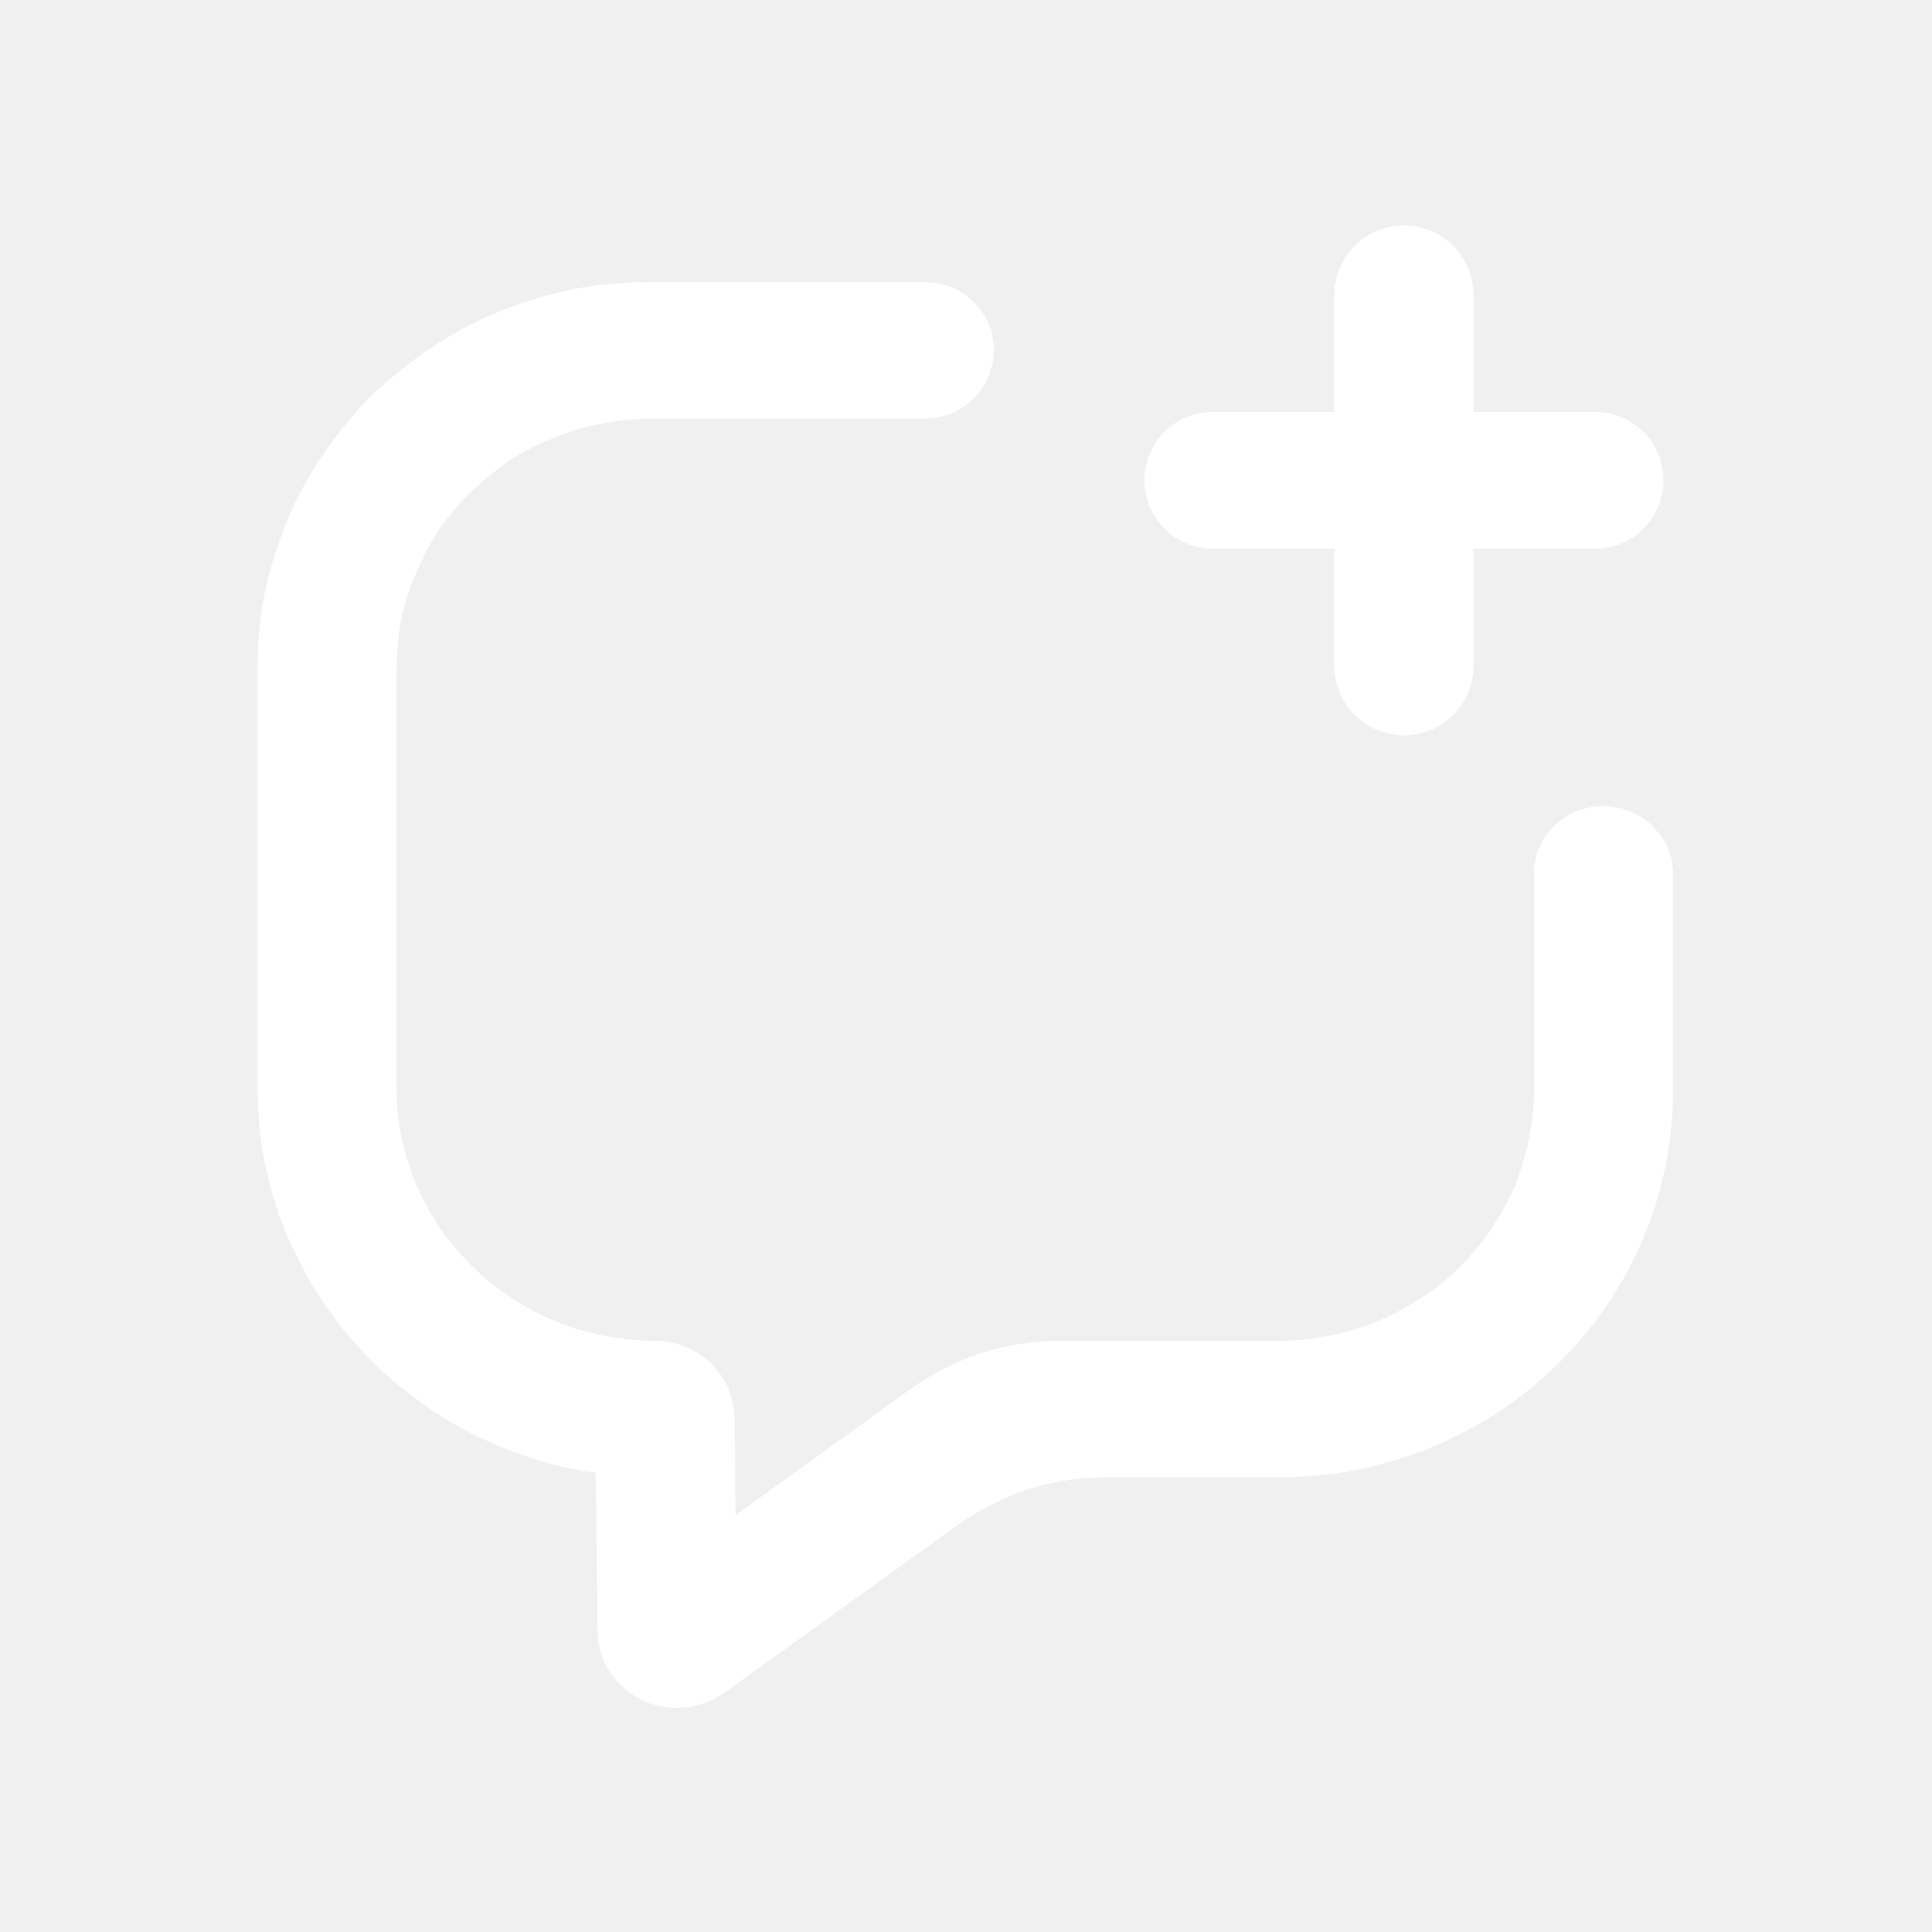
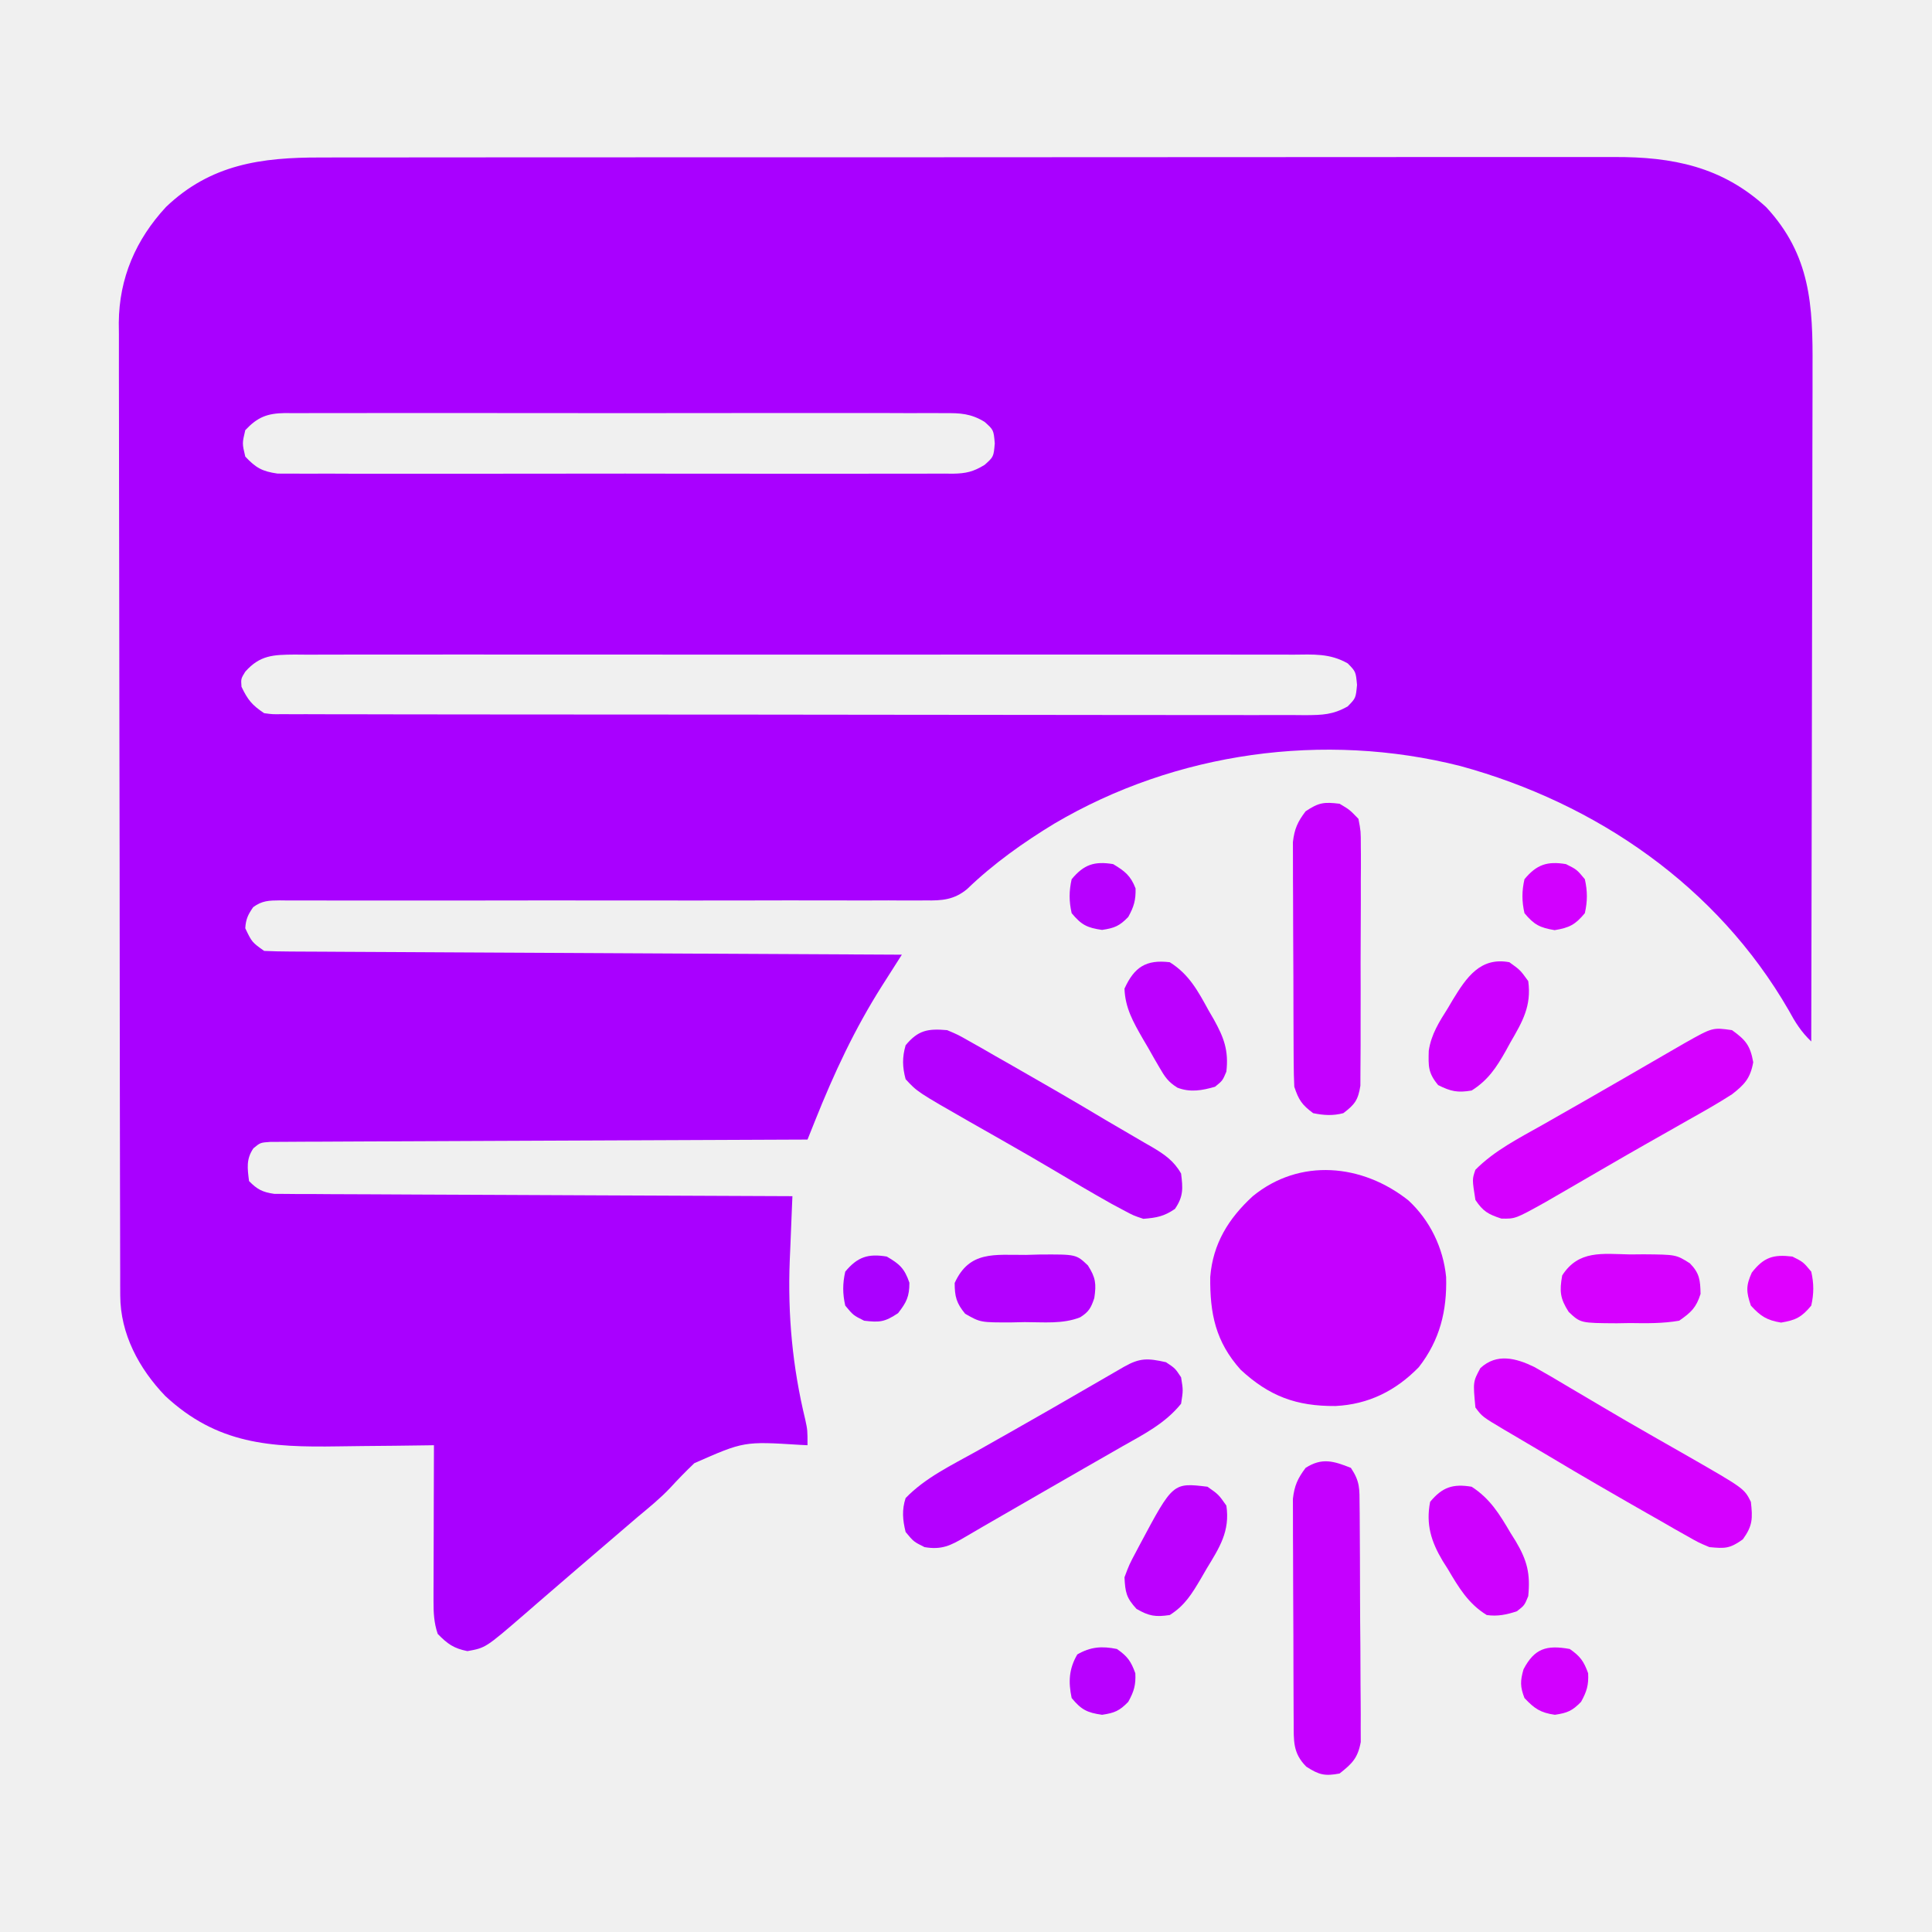
- <svg xmlns="http://www.w3.org/2000/svg" width="30" height="30" viewBox="0 0 30 30" fill="none">
-   <g clip-path="url(#clip0_296_25)">
-     <mask id="mask0_296_25" style="mask-type:luminance" maskUnits="userSpaceOnUse" x="0" y="0" width="30" height="30">
-       <path d="M30 0H0V30H30V0Z" fill="white" />
-     </mask>
-     <g mask="url(#mask0_296_25)">
-       <path d="M10.51 26.52C10.35 26.52 10.19 26.49 10.04 26.43C9.89 26.37 9.76 26.28 9.64 26.17C9.53 26.06 9.44 25.93 9.37 25.78C9.31 25.63 9.28 25.48 9.28 25.32L9.25 22.87C8.89 22.82 8.53 22.74 8.19 22.62C7.84 22.5 7.51 22.36 7.19 22.19C6.86 22.01 6.56 21.81 6.28 21.58C5.99 21.36 5.73 21.11 5.49 20.83C5.25 20.56 5.04 20.27 4.85 19.96C4.67 19.65 4.51 19.33 4.38 18.99C4.25 18.65 4.16 18.3 4.09 17.95C4.03 17.6 4 17.24 4 16.88V10.38C4 9.99 4.03 9.6 4.11 9.21C4.19 8.82 4.31 8.45 4.46 8.08C4.61 7.72 4.8 7.37 5.03 7.04C5.25 6.72 5.5 6.41 5.78 6.13C6.07 5.86 6.38 5.61 6.71 5.39C7.04 5.17 7.4 4.98 7.77 4.83C8.14 4.68 8.52 4.57 8.91 4.49C9.31 4.41 9.7 4.38 10.11 4.38H14.35C14.5 4.38 14.63 4.4 14.77 4.46C14.9 4.51 15.02 4.59 15.12 4.69C15.22 4.79 15.3 4.9 15.35 5.03C15.41 5.16 15.43 5.3 15.43 5.44C15.43 5.58 15.41 5.71 15.35 5.84C15.3 5.97 15.22 6.09 15.12 6.19C15.02 6.29 14.9 6.37 14.77 6.42C14.63 6.47 14.5 6.5 14.35 6.5H10.11C9.85 6.5 9.59 6.53 9.34 6.58C9.08 6.62 8.83 6.7 8.6 6.8C8.36 6.89 8.13 7.01 7.91 7.15C7.7 7.3 7.5 7.46 7.31 7.64C7.13 7.82 6.97 8.01 6.82 8.22C6.68 8.44 6.56 8.66 6.46 8.9C6.36 9.13 6.28 9.37 6.23 9.62C6.18 9.87 6.16 10.12 6.16 10.38V16.88C6.16 17.14 6.18 17.39 6.23 17.65C6.29 17.9 6.36 18.15 6.46 18.39C6.56 18.62 6.69 18.85 6.83 19.07C6.98 19.28 7.15 19.48 7.33 19.66C7.52 19.85 7.72 20.01 7.94 20.15C8.16 20.3 8.39 20.42 8.63 20.52C8.87 20.62 9.13 20.69 9.38 20.74C9.64 20.79 9.9 20.82 10.17 20.82C10.33 20.82 10.49 20.85 10.64 20.91C10.79 20.97 10.92 21.06 11.04 21.17C11.15 21.28 11.24 21.41 11.31 21.56C11.37 21.71 11.4 21.86 11.41 22.02L11.42 23.53L14.15 21.56C14.85 21.07 15.62 20.82 16.48 20.82H19.87C20.13 20.82 20.38 20.79 20.64 20.74C20.89 20.69 21.14 20.62 21.38 20.52C21.62 20.42 21.85 20.3 22.06 20.16C22.28 20.02 22.48 19.86 22.66 19.68C22.84 19.5 23.01 19.3 23.15 19.09C23.29 18.88 23.42 18.66 23.52 18.42C23.61 18.19 23.69 17.94 23.74 17.69C23.79 17.44 23.82 17.19 23.82 16.94V13.58C23.82 13.44 23.84 13.3 23.9 13.17C23.95 13.04 24.03 12.93 24.13 12.83C24.23 12.73 24.35 12.65 24.48 12.6C24.62 12.54 24.75 12.52 24.9 12.52C25.04 12.52 25.18 12.54 25.31 12.6C25.44 12.65 25.56 12.73 25.66 12.83C25.76 12.93 25.84 13.04 25.9 13.17C25.95 13.3 25.98 13.44 25.98 13.58V16.94C25.98 17.33 25.94 17.72 25.86 18.11C25.78 18.5 25.67 18.87 25.51 19.24C25.36 19.6 25.17 19.95 24.95 20.27C24.73 20.6 24.47 20.9 24.19 21.18C23.9 21.46 23.6 21.71 23.26 21.93C22.93 22.15 22.58 22.33 22.21 22.48C21.83 22.63 21.45 22.75 21.06 22.83C20.67 22.9 20.27 22.94 19.87 22.94H17.19C16.33 22.94 15.56 23.19 14.86 23.69L11.24 26.29C11.02 26.44 10.78 26.52 10.51 26.52Z" fill="white" />
-       <path d="M24.768 6.396H18.833C18.246 6.396 17.77 6.872 17.77 7.459C17.77 8.045 18.246 8.521 18.833 8.521H24.768C25.355 8.521 25.831 8.045 25.831 7.459C25.831 6.872 25.355 6.396 24.768 6.396Z" fill="white" />
-       <path d="M22.881 4.581C22.881 3.984 22.397 3.5 21.8 3.5C21.203 3.5 20.719 3.984 20.719 4.581V10.338C20.719 10.935 21.203 11.419 21.8 11.419C22.397 11.419 22.881 10.935 22.881 10.338V4.581Z" fill="white" />
-     </g>
-   </g>
-   <defs>
-     <clipPath id="clip0_296_25">
-       <rect width="30" height="30" fill="white" />
-     </clipPath>
-   </defs>
+ <svg xmlns="http://www.w3.org/2000/svg" version="1.1" width="512" height="512">
+   <path d="M0 0 C1.529 -0.003 3.057 -0.007 4.586 -0.012 C8.775 -0.022 12.963 -0.02 17.152 -0.015 C21.674 -0.013 26.197 -0.022 30.719 -0.029 C39.575 -0.042 48.43 -0.044 57.286 -0.042 C64.486 -0.04 71.686 -0.042 78.885 -0.046 C80.423 -0.047 80.423 -0.047 81.992 -0.048 C84.074 -0.049 86.157 -0.05 88.24 -0.051 C107.768 -0.062 127.297 -0.06 146.826 -0.054 C164.681 -0.049 182.536 -0.06 200.391 -0.079 C218.734 -0.098 237.077 -0.107 255.419 -0.103 C265.714 -0.101 276.008 -0.103 286.302 -0.118 C295.067 -0.13 303.832 -0.131 312.597 -0.119 C317.067 -0.113 321.536 -0.112 326.005 -0.124 C330.102 -0.135 334.199 -0.132 338.296 -0.118 C339.773 -0.115 341.249 -0.117 342.726 -0.125 C358.272 -0.204 371.435 2.438 383.116 13.186 C394.882 25.91 395.474 39.198 395.375 55.572 C395.374 57.524 395.374 59.476 395.376 61.428 C395.377 66.704 395.359 71.98 395.338 77.257 C395.319 82.779 395.318 88.302 395.314 93.825 C395.305 104.272 395.28 114.719 395.25 125.167 C395.217 137.065 395.2 148.963 395.185 160.862 C395.154 185.328 395.101 209.794 395.034 234.261 C392.364 231.707 390.799 229.209 389.034 225.948 C370.108 193.172 338.16 171.143 302.034 161.261 C265.896 152.124 226.618 157.556 194.472 176.511 C186.251 181.498 178.256 187.183 171.333 193.869 C167.902 196.711 164.691 196.959 160.347 196.88 C159.593 196.886 158.839 196.892 158.061 196.899 C155.544 196.914 153.028 196.893 150.51 196.873 C148.701 196.876 146.892 196.882 145.084 196.89 C141.194 196.902 137.305 196.898 133.415 196.883 C127.268 196.859 121.122 196.87 114.975 196.887 C104.15 196.911 93.326 196.905 82.502 196.893 C66.193 196.874 49.883 196.879 33.574 196.913 C27.46 196.924 21.346 196.92 15.232 196.903 C11.435 196.895 7.638 196.899 3.842 196.906 C2.077 196.907 0.313 196.903 -1.452 196.893 C-3.855 196.88 -6.257 196.886 -8.66 196.896 C-9.363 196.887 -10.066 196.879 -10.791 196.871 C-13.665 196.899 -15.515 196.927 -17.868 198.666 C-19.237 200.654 -19.823 201.83 -19.966 204.261 C-18.197 207.958 -18.197 207.958 -14.966 210.261 C-12.749 210.367 -10.529 210.407 -8.309 210.419 C-7.618 210.424 -6.926 210.429 -6.213 210.434 C-3.884 210.449 -1.554 210.458 0.775 210.466 C2.44 210.476 4.105 210.486 5.771 210.496 C10.301 210.523 14.832 210.544 19.363 210.564 C24.094 210.586 28.825 210.613 33.557 210.64 C42.52 210.69 51.484 210.735 60.448 210.778 C70.651 210.827 80.854 210.882 91.057 210.938 C112.049 211.052 133.042 211.158 154.034 211.261 C153.554 212.015 153.073 212.768 152.579 213.545 C151.948 214.535 151.318 215.524 150.669 216.544 C150.044 217.525 149.419 218.505 148.776 219.516 C141.521 230.951 136.052 242.695 131.034 255.261 C130.367 256.927 129.701 258.594 129.034 260.261 C128.29 260.263 127.545 260.265 126.778 260.268 C108.676 260.327 90.574 260.403 72.473 260.496 C63.719 260.541 54.965 260.581 46.211 260.607 C38.583 260.63 30.954 260.663 23.326 260.709 C19.286 260.733 15.245 260.752 11.205 260.758 C7.404 260.764 3.603 260.784 -0.198 260.815 C-1.595 260.824 -2.992 260.827 -4.389 260.826 C-6.293 260.824 -8.197 260.842 -10.1 260.862 C-11.167 260.867 -12.233 260.871 -13.332 260.876 C-15.976 261.058 -15.976 261.058 -17.805 262.567 C-19.779 265.447 -19.386 267.901 -18.966 271.261 C-16.777 273.487 -15.389 274.2 -12.287 274.645 C-11.259 274.65 -10.23 274.655 -9.17 274.659 C-7.986 274.672 -6.803 274.685 -5.584 274.697 C-4.289 274.696 -2.994 274.695 -1.66 274.693 C-0.28 274.702 1.1 274.712 2.479 274.724 C6.223 274.752 9.966 274.761 13.71 274.767 C17.623 274.776 21.536 274.802 25.449 274.827 C32.858 274.87 40.267 274.899 47.676 274.922 C56.111 274.949 64.546 274.993 72.981 275.038 C90.332 275.131 107.683 275.203 125.034 275.261 C125 276.052 124.966 276.843 124.93 277.658 C124.777 281.299 124.632 284.94 124.487 288.581 C124.433 289.825 124.379 291.07 124.324 292.352 C123.766 306.757 125.048 320.506 128.448 334.511 C129.034 337.261 129.034 337.261 129.034 341.261 C128.38 341.228 127.727 341.196 127.053 341.162 C112.181 340.23 112.181 340.23 99.05 346.014 C96.823 348.131 94.694 350.313 92.623 352.583 C89.969 355.385 86.996 357.794 84.034 360.261 C82.866 361.259 81.699 362.259 80.534 363.261 C78.201 365.261 75.867 367.261 73.534 369.261 C72.956 369.756 72.378 370.252 71.782 370.762 C70.622 371.757 69.461 372.751 68.299 373.745 C65.288 376.324 62.283 378.909 59.288 381.507 C58.67 382.041 58.052 382.575 57.415 383.126 C56.246 384.137 55.079 385.149 53.915 386.165 C43.731 394.955 43.731 394.955 38.909 395.823 C35.285 395.114 33.596 393.896 31.034 391.261 C30.04 388.342 29.912 385.651 29.921 382.584 C29.921 381.203 29.921 381.203 29.921 379.794 C29.926 378.809 29.931 377.823 29.936 376.808 C29.938 375.792 29.939 374.777 29.941 373.731 C29.946 370.491 29.959 367.251 29.972 364.011 C29.977 361.813 29.981 359.615 29.985 357.417 C29.996 352.032 30.013 346.646 30.034 341.261 C29.487 341.27 28.939 341.278 28.375 341.288 C22.615 341.377 16.855 341.437 11.095 341.48 C8.953 341.5 6.81 341.528 4.668 341.562 C-13.319 341.848 -27.392 341.04 -41.185 328.194 C-48.135 320.946 -53.078 311.76 -53.1 301.567 C-53.105 300.622 -53.109 299.677 -53.114 298.703 C-53.113 297.667 -53.113 296.632 -53.113 295.565 C-53.117 294.463 -53.12 293.361 -53.124 292.225 C-53.135 288.518 -53.139 284.811 -53.143 281.104 C-53.149 278.452 -53.156 275.799 -53.163 273.146 C-53.183 265.176 -53.193 257.206 -53.202 249.235 C-53.206 245.48 -53.211 241.724 -53.217 237.968 C-53.234 225.479 -53.248 212.989 -53.255 200.5 C-53.257 197.26 -53.259 194.02 -53.261 190.779 C-53.262 189.974 -53.262 189.169 -53.263 188.339 C-53.271 175.301 -53.296 162.262 -53.329 149.224 C-53.362 135.829 -53.38 122.435 -53.383 109.041 C-53.385 101.524 -53.394 94.007 -53.419 86.49 C-53.441 80.086 -53.449 73.683 -53.439 67.279 C-53.435 64.015 -53.439 60.751 -53.456 57.487 C-53.474 53.939 -53.467 50.392 -53.454 46.845 C-53.47 45.315 -53.47 45.315 -53.487 43.755 C-53.382 31.934 -48.975 21.751 -40.966 13.101 C-29.134 1.797 -15.704 -0.044 0 0 Z M-19.966 72.261 C-20.799 75.761 -20.799 75.761 -19.966 79.261 C-17.171 82.232 -15.494 83.185 -11.429 83.764 C-10.04 83.786 -8.65 83.786 -7.261 83.769 C-6.493 83.775 -5.724 83.781 -4.932 83.788 C-2.361 83.803 0.209 83.791 2.78 83.778 C4.625 83.784 6.47 83.791 8.315 83.8 C13.323 83.818 18.331 83.811 23.339 83.798 C28.579 83.788 33.819 83.797 39.059 83.804 C47.859 83.811 56.659 83.801 65.459 83.782 C75.634 83.76 85.809 83.767 95.985 83.789 C104.719 83.808 113.454 83.81 122.189 83.8 C127.406 83.793 132.624 83.793 137.841 83.806 C142.747 83.817 147.651 83.809 152.557 83.786 C154.357 83.781 156.158 83.783 157.959 83.791 C160.416 83.802 162.872 83.789 165.329 83.769 C166.043 83.778 166.756 83.786 167.491 83.796 C170.997 83.74 172.967 83.302 175.977 81.448 C178.352 79.322 178.352 79.322 178.659 75.761 C178.352 72.2 178.352 72.2 175.977 70.074 C172.352 67.841 169.457 67.701 165.329 67.753 C164.561 67.747 163.792 67.74 163.001 67.734 C160.429 67.718 157.859 67.731 155.288 67.743 C153.443 67.738 151.598 67.731 149.754 67.722 C144.745 67.704 139.737 67.711 134.729 67.723 C129.489 67.734 124.249 67.724 119.009 67.718 C110.209 67.711 101.409 67.72 92.609 67.739 C82.434 67.761 72.259 67.754 62.084 67.732 C53.349 67.714 44.614 67.711 35.879 67.722 C30.662 67.728 25.444 67.729 20.227 67.716 C15.322 67.704 10.417 67.712 5.512 67.735 C3.711 67.74 1.91 67.739 0.109 67.73 C-2.348 67.719 -4.804 67.733 -7.261 67.753 C-7.975 67.744 -8.688 67.735 -9.423 67.726 C-14.173 67.801 -16.703 68.793 -19.966 72.261 Z M-19.966 136.261 C-21.124 138.14 -21.124 138.14 -20.966 140.261 C-19.325 143.706 -18.181 145.117 -14.966 147.261 C-12.714 147.563 -12.714 147.563 -10.175 147.518 C-8.687 147.528 -8.687 147.528 -7.169 147.538 C-6.076 147.534 -4.983 147.531 -3.857 147.528 C-2.698 147.533 -1.539 147.537 -0.346 147.542 C2.876 147.552 6.098 147.554 9.319 147.551 C12.792 147.551 16.264 147.562 19.737 147.572 C26.542 147.588 33.347 147.594 40.152 147.595 C45.683 147.596 51.213 147.6 56.744 147.606 C72.417 147.624 88.089 147.633 103.762 147.632 C104.607 147.631 105.453 147.631 106.324 147.631 C107.17 147.631 108.016 147.631 108.888 147.631 C122.607 147.63 136.325 147.649 150.043 147.678 C164.122 147.706 178.201 147.72 192.28 147.718 C200.187 147.718 208.094 147.723 216.002 147.745 C222.734 147.763 229.465 147.767 236.197 147.754 C239.633 147.747 243.068 147.747 246.504 147.764 C250.227 147.78 253.949 147.771 257.671 147.755 C258.76 147.765 259.848 147.776 260.97 147.786 C265.458 147.745 268.256 147.706 272.205 145.449 C274.331 143.274 274.331 143.274 274.659 139.761 C274.331 136.247 274.331 136.247 272.204 134.074 C267.447 131.353 263.077 131.709 257.685 131.753 C256.524 131.747 255.364 131.74 254.168 131.734 C250.951 131.721 247.734 131.725 244.517 131.738 C241.046 131.747 237.575 131.733 234.104 131.722 C227.305 131.704 220.507 131.708 213.709 131.72 C208.184 131.729 202.659 131.73 197.135 131.725 C196.349 131.725 195.563 131.724 194.753 131.724 C193.156 131.722 191.559 131.721 189.962 131.72 C174.985 131.708 160.009 131.721 145.032 131.743 C132.18 131.761 119.327 131.758 106.475 131.739 C91.552 131.718 76.629 131.709 61.707 131.722 C60.116 131.723 58.525 131.724 56.934 131.725 C55.759 131.726 55.759 131.726 54.561 131.727 C49.043 131.731 43.524 131.725 38.006 131.716 C31.281 131.704 24.556 131.707 17.832 131.729 C14.4 131.739 10.969 131.743 7.537 131.73 C3.819 131.719 0.102 131.733 -3.617 131.753 C-4.704 131.744 -5.791 131.735 -6.911 131.726 C-12.481 131.784 -16.041 131.835 -19.966 136.261 Z " fill="#A900FF" transform="translate(84.96588,41.7393)" />
+   <path d="M0 0 C5.706 5.273 9.225 12.56 9.988 20.285 C10.24 29.263 8.334 37.006 2.75 44.188 C-3.368 50.46 -10.589 54.058 -19.346 54.484 C-29.674 54.562 -36.874 51.898 -44.457 44.875 C-51.12 37.442 -52.632 29.979 -52.523 20.262 C-51.812 11.45 -47.679 4.779 -41.25 -1.125 C-28.779 -11.314 -12.205 -9.691 0 0 Z " fill="#C500FF" transform="translate(373.25,318.125)" />
+   <path d="M0 0 C2.438 1.625 2.438 1.625 4 4 C4.562 7.438 4.562 7.438 4 11 C-0.206 16.236 -5.915 19.105 -11.688 22.375 C-12.73 22.974 -13.773 23.574 -14.847 24.191 C-17.071 25.468 -19.297 26.743 -21.524 28.014 C-25.063 30.033 -28.591 32.07 -32.117 34.109 C-37.536 37.243 -42.955 40.375 -48.384 43.491 C-49.99 44.418 -51.592 45.351 -53.187 46.298 C-57.05 48.579 -59.46 49.79 -64 49 C-66.875 47.562 -66.875 47.562 -69 45 C-69.787 41.827 -70.025 39.118 -69 36 C-63.75 30.567 -56.785 27.283 -50.25 23.625 C-48.384 22.572 -46.519 21.516 -44.654 20.461 C-43.374 19.736 -42.093 19.013 -40.813 18.29 C-33.972 14.429 -27.173 10.498 -20.375 6.562 C-18.216 5.313 -16.058 4.065 -13.898 2.816 C-12.998 2.295 -12.097 1.774 -11.169 1.237 C-6.938 -1.175 -4.86 -1.089 0 0 Z " fill="#B400FF" transform="translate(309,361)" />
+   <path d="M0 0 C3.113 1.734 6.173 3.539 9.228 5.374 C10.951 6.39 12.674 7.406 14.398 8.421 C15.589 9.123 16.779 9.827 17.968 10.532 C22.176 13.028 26.408 15.48 30.658 17.905 C31.244 18.24 31.83 18.575 32.433 18.921 C35.245 20.528 38.059 22.133 40.874 23.736 C55.651 32.22 55.651 32.22 57.416 35.749 C57.911 40.123 57.908 42.069 55.291 45.687 C51.842 48.16 50.574 48.156 46.416 47.749 C43.526 46.531 43.526 46.531 40.521 44.819 C39.409 44.194 38.297 43.568 37.151 42.923 C35.968 42.241 34.785 41.558 33.603 40.874 C32.383 40.181 31.163 39.489 29.942 38.797 C26.423 36.799 22.918 34.777 19.416 32.749 C18.531 32.239 17.647 31.728 16.736 31.202 C12.587 28.8 8.459 26.366 4.346 23.902 C2.289 22.673 0.224 21.459 -1.842 20.245 C-3.215 19.434 -4.587 18.623 -5.959 17.812 C-6.585 17.446 -7.211 17.08 -7.855 16.703 C-13.781 13.175 -13.781 13.175 -15.584 10.749 C-16.232 3.951 -16.232 3.951 -14.272 0.312 C-9.924 -3.714 -4.823 -2.335 0 0 Z " fill="#D500FF" transform="translate(406.5845,362.251)" />
+   <path d="M0 0 C3.635 2.608 4.834 4.07 5.625 8.5 C4.862 12.776 3.302 14.421 0 17 C-3.807 19.451 -7.739 21.661 -11.688 23.875 C-13.423 24.861 -15.159 25.848 -16.894 26.835 C-18.703 27.863 -20.513 28.887 -22.324 29.911 C-25.99 31.99 -29.64 34.096 -33.285 36.211 C-33.873 36.552 -34.461 36.892 -35.066 37.243 C-37.893 38.883 -40.72 40.523 -43.546 42.164 C-45.078 43.049 -45.078 43.049 -46.641 43.953 C-47.533 44.47 -48.425 44.988 -49.345 45.521 C-57.405 50.012 -57.405 50.012 -61.125 49.938 C-64.578 48.812 -65.977 48.034 -68 45 C-68.871 39.514 -68.871 39.514 -68 37 C-62.918 31.875 -56.489 28.65 -50.25 25.125 C-48.523 24.14 -46.796 23.154 -45.07 22.168 C-43.27 21.142 -41.47 20.117 -39.669 19.093 C-35.986 16.996 -32.316 14.878 -28.648 12.754 C-28.056 12.411 -27.463 12.068 -26.852 11.714 C-23.994 10.06 -21.136 8.404 -18.278 6.749 C-17.251 6.155 -16.223 5.561 -15.164 4.949 C-14.261 4.427 -13.358 3.904 -12.428 3.366 C-5.14 -0.734 -5.14 -0.734 0 0 Z " fill="#D500FF" transform="translate(459,273)" />
+   <path d="M0 0 C2.89 1.218 2.89 1.218 5.895 2.93 C7.007 3.555 8.119 4.181 9.265 4.826 C10.447 5.508 11.63 6.192 12.812 6.875 C14.032 7.568 15.253 8.26 16.474 8.952 C19.993 10.95 23.498 12.972 27 15 C27.884 15.51 28.768 16.021 29.679 16.547 C33.829 18.949 37.957 21.386 42.069 23.852 C44.123 25.073 46.189 26.272 48.258 27.469 C49.63 28.271 51.003 29.073 52.375 29.875 C53.001 30.233 53.626 30.59 54.271 30.958 C57.579 32.91 60.085 34.627 62 38 C62.491 41.926 62.637 44.069 60.375 47.375 C57.463 49.368 55.51 49.72 52 50 C49.387 49.137 49.387 49.137 46.688 47.688 C45.632 47.123 44.576 46.558 43.488 45.977 C38.297 43.061 33.171 40.039 28.059 36.988 C24.199 34.694 20.311 32.454 16.41 30.23 C15.248 29.566 14.085 28.902 12.922 28.238 C10.646 26.938 8.367 25.644 6.085 24.354 C-7.909 16.351 -7.909 16.351 -11 13 C-11.868 9.743 -11.931 7.249 -11 4 C-7.652 -0.037 -5.069 -0.434 0 0 Z " fill="#B400FF" transform="translate(251,273)" />
+   <path d="M0 0 C2.459 3.689 2.27 5.558 2.306 9.962 C2.319 11.019 2.319 11.019 2.332 12.097 C2.356 14.427 2.364 16.756 2.371 19.086 C2.38 20.706 2.389 22.327 2.398 23.947 C2.415 27.345 2.423 30.743 2.426 34.141 C2.431 38.491 2.469 42.841 2.514 47.191 C2.544 50.538 2.551 53.886 2.552 57.233 C2.556 58.837 2.569 60.44 2.59 62.044 C2.617 64.289 2.612 66.533 2.599 68.779 C2.604 70.055 2.61 71.332 2.615 72.648 C1.837 76.89 0.349 78.367 -3 81 C-6.936 81.738 -8.439 81.361 -11.812 79.188 C-15.435 75.565 -15.133 72.313 -15.161 67.405 C-15.166 66.739 -15.171 66.074 -15.176 65.388 C-15.191 63.189 -15.198 60.989 -15.203 58.789 C-15.209 57.258 -15.215 55.728 -15.22 54.197 C-15.231 50.987 -15.237 47.778 -15.24 44.568 C-15.246 40.46 -15.27 36.353 -15.298 32.245 C-15.317 29.082 -15.322 25.92 -15.324 22.758 C-15.327 21.244 -15.335 19.73 -15.348 18.215 C-15.365 16.095 -15.363 13.975 -15.356 11.854 C-15.36 10.648 -15.364 9.443 -15.367 8.201 C-14.963 4.68 -14.11 2.818 -12 0 C-7.674 -2.764 -4.62 -1.831 0 0 Z " fill="#C500FF" transform="translate(358,389)" />
+   <path d="M0 0 C2.656 1.574 2.656 1.574 5 4 C5.628 7.263 5.628 7.263 5.631 11.184 C5.638 11.9 5.645 12.615 5.653 13.353 C5.67 15.715 5.65 18.075 5.629 20.438 C5.63 22.081 5.632 23.725 5.636 25.369 C5.639 28.812 5.624 32.255 5.597 35.698 C5.563 40.11 5.569 44.521 5.588 48.934 C5.598 52.327 5.589 55.721 5.574 59.115 C5.569 60.741 5.57 62.368 5.576 63.995 C5.581 66.269 5.561 68.542 5.533 70.816 C5.527 72.11 5.521 73.404 5.515 74.737 C4.917 78.529 4.021 79.712 1 82 C-1.741 82.728 -4.23 82.574 -7 82 C-9.969 79.793 -10.829 78.514 -12 75 C-12.105 72.834 -12.149 70.665 -12.161 68.497 C-12.166 67.841 -12.171 67.185 -12.176 66.51 C-12.191 64.342 -12.198 62.175 -12.203 60.008 C-12.209 58.5 -12.215 56.991 -12.22 55.483 C-12.231 52.32 -12.237 49.158 -12.24 45.996 C-12.246 41.948 -12.27 37.901 -12.298 33.854 C-12.317 30.738 -12.322 27.622 -12.324 24.506 C-12.327 23.014 -12.335 21.522 -12.348 20.03 C-12.365 17.941 -12.363 15.852 -12.356 13.762 C-12.36 12.574 -12.364 11.386 -12.367 10.163 C-11.959 6.646 -11.123 4.808 -9 2 C-5.487 -0.342 -4.135 -0.496 0 0 Z " fill="#C400FF" transform="translate(355,213)" />
+   <path d="M0 0 C2.938 2.062 2.938 2.062 5 5 C6.013 11.815 3.159 16.138 -0.25 21.75 C-0.741 22.599 -1.232 23.449 -1.738 24.324 C-4.116 28.338 -5.979 31.468 -10 34 C-13.778 34.563 -15.49 34.295 -18.812 32.375 C-21.529 29.425 -21.796 27.981 -22 24 C-20.742 20.633 -20.742 20.633 -18.875 17.125 C-18.552 16.514 -18.23 15.902 -17.897 15.272 C-9.157 -1.105 -9.157 -1.105 0 0 Z " fill="#BC00FF" transform="translate(320,394)" />
+   <path d="M0 0 C5.118 3.189 7.492 7.668 10.312 12.812 C10.994 13.985 10.994 13.985 11.689 15.182 C14.346 19.964 15.649 23.389 15 29 C14 31.375 14 31.375 12 33 C8.562 33.993 5.444 34.553 2.045 33.251 C-0.42 31.743 -1.317 30.35 -2.762 27.859 C-3.48 26.624 -3.48 26.624 -4.213 25.363 C-4.7 24.501 -5.186 23.639 -5.688 22.75 C-6.186 21.903 -6.684 21.056 -7.197 20.184 C-9.677 15.856 -11.821 12.103 -12 7 C-9.4 1.28 -6.28 -0.754 0 0 Z " fill="#BC00FF" transform="translate(310,255)" />
+   <path d="M0 0 C4.906 3.157 7.426 7.333 10.312 12.25 C10.994 13.339 10.994 13.339 11.689 14.449 C14.732 19.583 15.588 23.04 15 29 C14 31.438 14 31.438 12 33 C9.277 33.902 6.849 34.417 4 34 C-0.917 30.983 -3.45 26.66 -6.312 21.812 C-6.767 21.095 -7.221 20.378 -7.689 19.639 C-10.729 14.533 -12.163 9.961 -11 4 C-7.771 0.106 -4.964 -0.827 0 0 Z " fill="#CE00FF" transform="translate(390,394)" />
+   <path d="M0 0 C2.875 2.062 2.875 2.062 5 5 C5.898 11.558 3.498 15.707 0.312 21.188 C-0.34 22.378 -0.34 22.378 -1.006 23.592 C-3.468 27.936 -5.675 31.282 -10 34 C-13.732 34.622 -15.492 34.254 -18.875 32.562 C-21.575 29.307 -21.468 27.571 -21.365 23.467 C-20.724 19.139 -18.624 15.837 -16.312 12.188 C-15.877 11.451 -15.442 10.714 -14.994 9.955 C-11.373 4.017 -7.684 -1.441 0 0 Z " fill="#CD00FF" transform="translate(400,255)" />
+   <path d="M0 0 C1.763 -0.016 1.763 -0.016 3.562 -0.033 C12.172 0.04 12.172 0.04 15.836 2.352 C18.419 4.99 18.592 6.822 18.664 10.465 C17.507 14.118 16.173 15.348 13 17.562 C8.657 18.312 4.397 18.26 0 18.188 C-1.763 18.217 -1.763 18.217 -3.562 18.246 C-13.132 18.192 -13.132 18.192 -16.273 15.242 C-18.574 11.672 -18.745 9.733 -18 5.562 C-13.65 -1.198 -7.416 -0.15 0 0 Z " fill="#D600FF" transform="translate(432,332.4375)" />
+   <path d="M0 0 C1.185 -0.033 2.369 -0.066 3.59 -0.1 C13.317 -0.16 13.317 -0.16 16.418 2.773 C18.492 6.01 18.688 7.659 18.125 11.438 C17.271 13.999 16.688 15.082 14.402 16.526 C9.774 18.379 4.606 17.807 -0.312 17.812 C-2.011 17.849 -2.011 17.849 -3.744 17.887 C-12.037 17.916 -12.037 17.916 -16.098 15.598 C-18.407 12.791 -18.875 11.067 -18.875 7.438 C-14.963 -1.17 -8.311 0.04 0 0 Z " fill="#B300FF" transform="translate(271.875,332.5625)" />
+   <path d="M0 0 C2.787 1.93 3.737 3.267 4.875 6.438 C5.028 9.567 4.514 11.261 3 14 C0.688 16.394 -0.629 16.945 -3.938 17.438 C-7.779 16.889 -9.347 15.805 -12 13 C-13.165 9.972 -13.141 8.493 -12.25 5.375 C-9.36 -0.116 -6.211 -1.127 0 0 Z " fill="#D200FF" transform="translate(416,437)" />
+   <path d="M0 0 C2.787 1.93 3.737 3.267 4.875 6.438 C5.028 9.567 4.514 11.261 3 14 C0.688 16.394 -0.629 16.945 -3.938 17.438 C-7.913 16.87 -9.425 16.105 -12 13 C-12.907 8.701 -12.729 5.246 -10.5 1.438 C-6.968 -0.594 -3.98 -0.809 0 0 Z " fill="#B800FF" transform="translate(296,437)" />
+   <path d="M0 0 C3.416 1.974 4.723 3.185 6 6.938 C6 10.603 5.232 12.131 3 15 C-0.513 17.342 -1.865 17.496 -6 17 C-8.875 15.562 -8.875 15.562 -11 13 C-11.715 9.856 -11.715 7.144 -11 4 C-7.771 0.106 -4.964 -0.827 0 0 Z " fill="#AA00FF" transform="translate(235,333)" />
+   <path d="M0 0 C2.875 1.438 2.875 1.438 5 4 C5.715 7.144 5.715 9.856 5 13 C2.455 16.069 0.911 16.848 -3 17.5 C-6.8 16.867 -8.395 15.828 -11 13 C-12.237 9.367 -12.345 7.758 -10.75 4.25 C-7.561 0.149 -5.032 -0.604 0 0 Z " fill="#DF00FF" transform="translate(475,333)" />
+   <path d="M0 0 C3.084 1.85 4.639 3.062 5.938 6.438 C6.013 9.542 5.501 11.283 4 14 C1.688 16.394 0.371 16.945 -2.938 17.438 C-6.913 16.87 -8.425 16.105 -11 13 C-11.715 9.856 -11.715 7.144 -11 4 C-7.771 0.106 -4.964 -0.827 0 0 Z " fill="#B700FF" transform="translate(295,229)" />
+   <path d="M0 0 C2.875 1.438 2.875 1.438 5 4 C5.715 7.144 5.715 9.856 5 13 C2.455 16.069 0.911 16.848 -3 17.5 C-6.911 16.848 -8.455 16.069 -11 13 C-11.715 9.856 -11.715 7.144 -11 4 C-7.771 0.106 -4.964 -0.827 0 0 Z " fill="#D200FF" transform="translate(415,229)" />
</svg>
